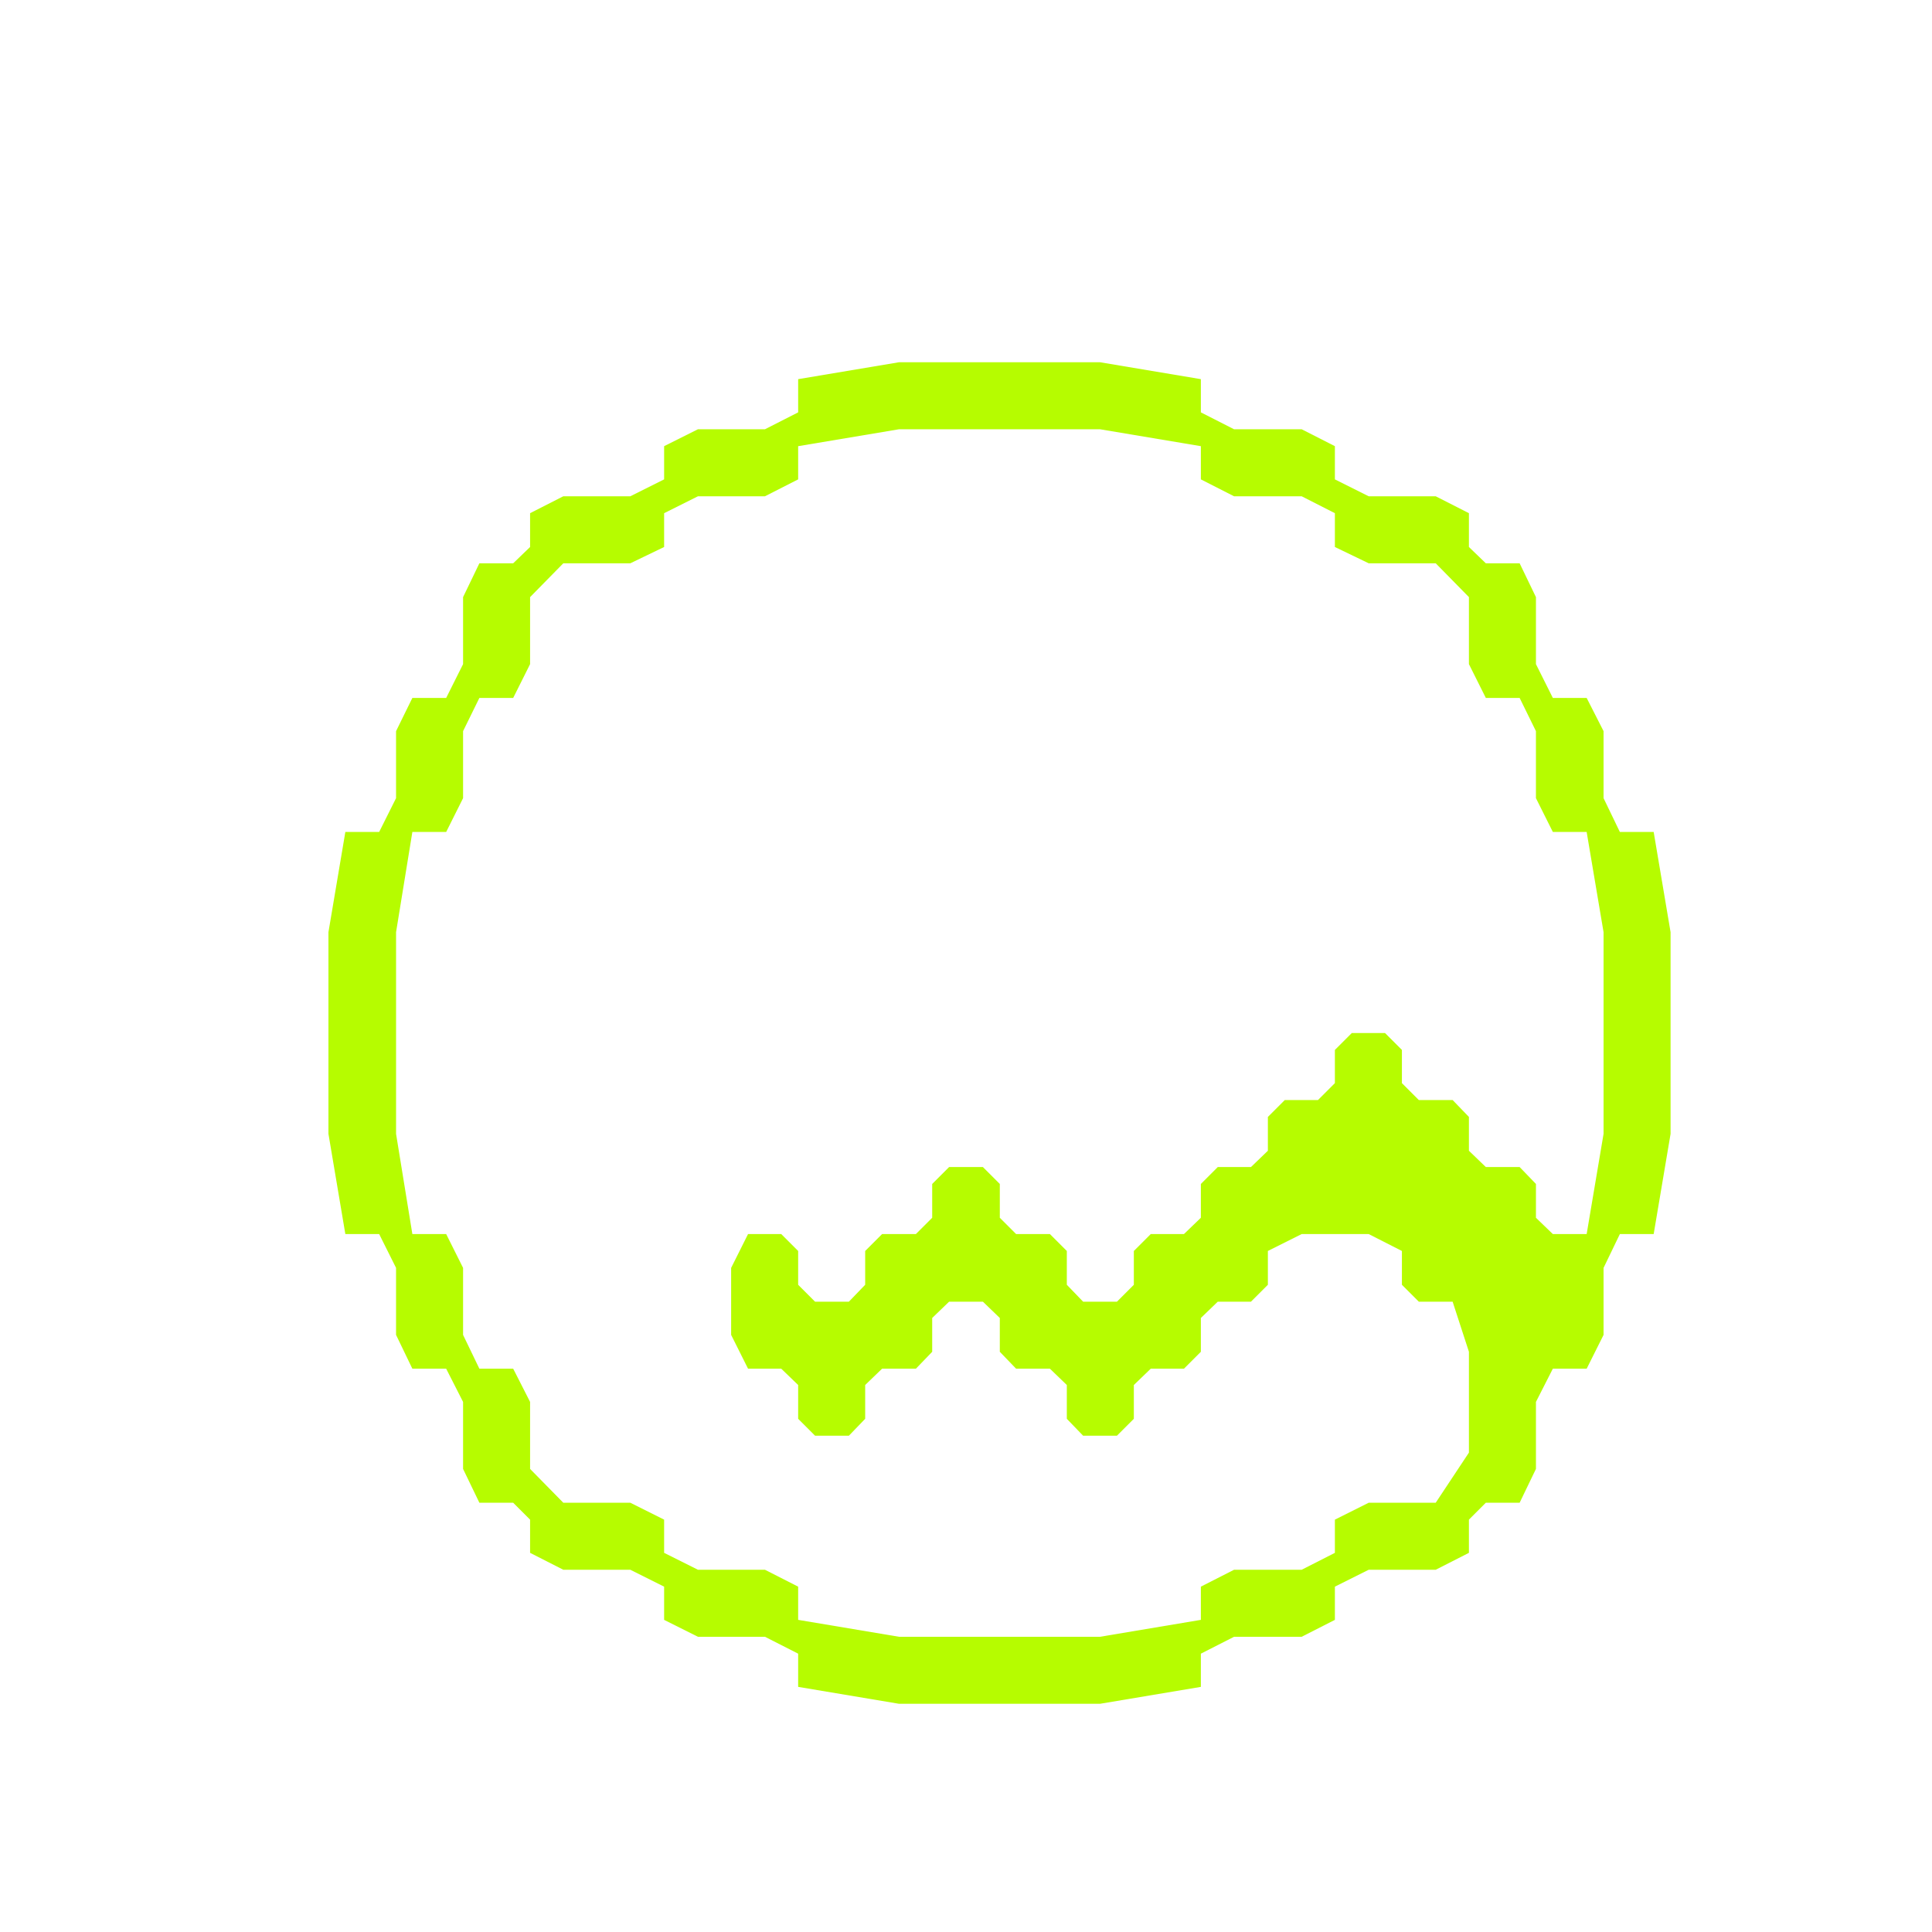
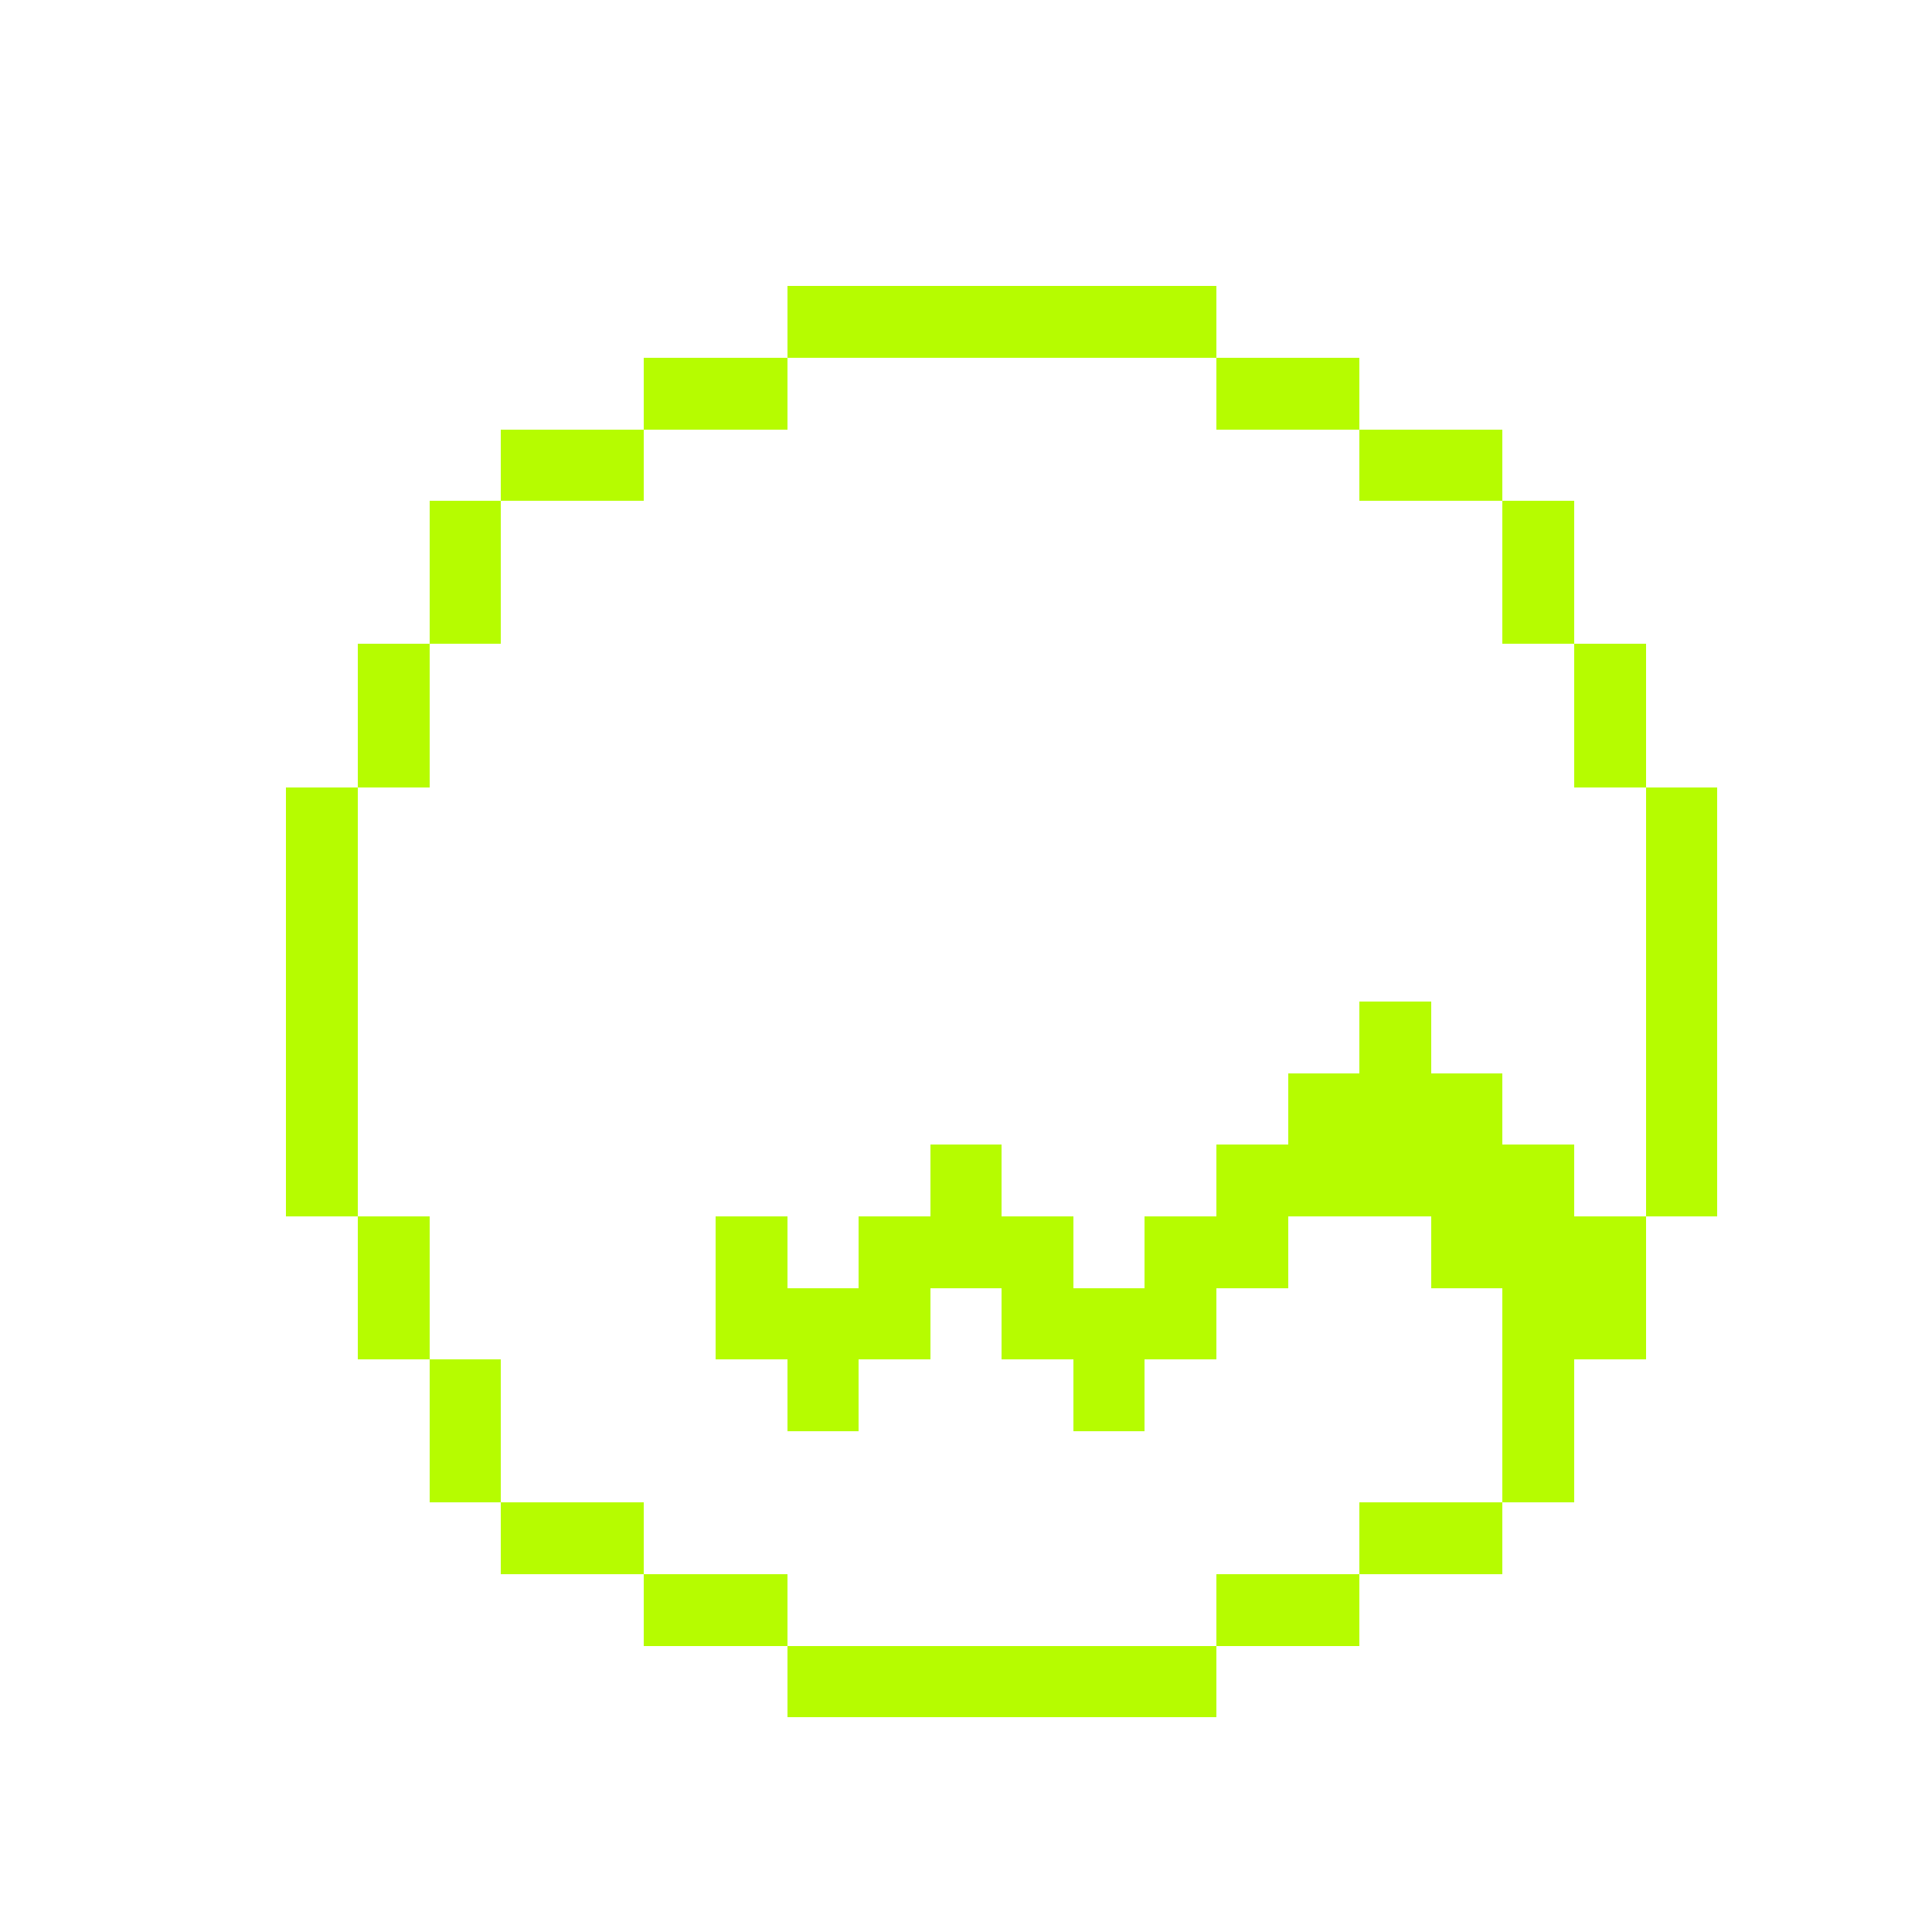
- <svg xmlns="http://www.w3.org/2000/svg" viewBox="0 0 32 32" width="32" height="32" fill="#b6fc00" fill-rule="evenodd" aria-hidden="true">
-   <path d="M19.89 6.28L19.89 6.83L20.44 7.11L21.56 7.11L22.11 7.39L22.11 7.94L22.67 8.22L23.78 8.22L24.33 8.5L24.33 9.06L24.61 9.33L25.17 9.33L25.44 9.89L25.44 11L25.72 11.56L26.28 11.56L26.56 12.11L26.56 13.22L26.83 13.78L27.39 13.78L27.67 15.44L27.67 18.78L27.39 20.44L26.83 20.44L26.56 21L26.56 22.11L26.28 22.67L25.72 22.67L25.44 23.22L25.44 24.33L25.17 24.89L24.61 24.89L24.33 25.17L24.33 25.72L23.78 26L22.67 26L22.11 26.28L22.11 26.83L21.56 27.11L20.44 27.11L19.89 27.39L19.89 27.94L18.22 28.22L14.89 28.22L13.22 27.94L13.22 27.39L12.67 27.11L11.56 27.11L11 26.83L11 26.28L10.44 26L9.33 26L8.78 25.72L8.78 25.17L8.5 24.89L7.94 24.89L7.67 24.33L7.67 23.22L7.39 22.67L6.83 22.67L6.56 22.11L6.56 21L6.28 20.44L5.72 20.44L5.44 18.78L5.44 15.44L5.72 13.78L6.28 13.78L6.56 13.22L6.56 12.11L6.83 11.56L7.39 11.56L7.67 11L7.67 9.89L7.94 9.33L8.5 9.33L8.78 9.06L8.78 8.5L9.33 8.22L10.44 8.22L11 7.94L11 7.39L11.56 7.11L12.67 7.11L13.22 6.83L13.22 6.28L14.89 6L18.22 6ZM13.22 7.39L13.22 7.94L12.67 8.22L11.56 8.22L11 8.5L11 9.06L10.44 9.33L9.33 9.33L8.78 9.89L8.78 11L8.5 11.56L7.94 11.56L7.67 12.11L7.67 13.22L7.39 13.78L6.83 13.78L6.56 15.44L6.56 18.78L6.83 20.44L7.39 20.44L7.67 21L7.67 22.11L7.94 22.67L8.5 22.67L8.78 23.22L8.78 24.33L9.33 24.89L10.44 24.89L11 25.17L11 25.72L11.56 26L12.67 26L13.22 26.28L13.22 26.83L14.89 27.11L18.22 27.11L19.89 26.83L19.89 26.28L20.44 26L21.56 26L22.11 25.72L22.11 25.17L22.67 24.89L23.78 24.89L24.33 24.06L24.33 22.39L24.06 21.56L23.5 21.56L23.22 21.28L23.22 20.72L22.67 20.44L21.56 20.44L21 20.72L21 21.28L20.72 21.56L20.17 21.56L19.89 21.83L19.89 22.39L19.61 22.67L19.06 22.67L18.78 22.94L18.78 23.5L18.5 23.78L17.94 23.78L17.67 23.5L17.67 22.94L17.39 22.67L16.83 22.67L16.56 22.39L16.56 21.83L16.28 21.56L15.72 21.56L15.44 21.83L15.44 22.39L15.17 22.67L14.61 22.67L14.33 22.94L14.33 23.5L14.06 23.78L13.5 23.78L13.22 23.5L13.22 22.94L12.94 22.67L12.39 22.67L12.11 22.11L12.11 21L12.39 20.44L12.94 20.44L13.22 20.72L13.22 21.28L13.5 21.56L14.06 21.56L14.33 21.28L14.33 20.72L14.61 20.44L15.17 20.44L15.44 20.17L15.44 19.61L15.72 19.33L16.28 19.33L16.56 19.61L16.56 20.17L16.83 20.44L17.39 20.44L17.67 20.72L17.67 21.28L17.94 21.56L18.5 21.56L18.78 21.28L18.78 20.72L19.06 20.44L19.61 20.44L19.89 20.17L19.89 19.61L20.17 19.33L20.72 19.33L21 19.06L21 18.5L21.28 18.22L21.83 18.22L22.11 17.94L22.11 17.39L22.39 17.11L22.94 17.11L23.22 17.39L23.22 17.94L23.5 18.22L24.06 18.22L24.33 18.5L24.33 19.06L24.61 19.33L25.17 19.33L25.44 19.61L25.44 20.17L25.72 20.44L26.28 20.44L26.56 18.78L26.56 15.44L26.28 13.78L25.72 13.78L25.44 13.22L25.44 12.11L25.17 11.56L24.61 11.56L24.33 11L24.33 9.89L23.78 9.33L22.67 9.33L22.11 9.06L22.11 8.5L21.56 8.22L20.44 8.22L19.89 7.94L19.89 7.39L18.22 7.11L14.89 7.11Z" />
+ <svg xmlns="http://www.w3.org/2000/svg" viewBox="0 0 27 27" width="32" height="32" fill="#b6fc00" fill-rule="evenodd" shape-rendering="crispEdges" aria-hidden="true">
+   <path d="M17 4L17 5L19 5L19 6L21 6L21 7L22 7L22 9L23 9L23 11L24 11L24 17L23 17L23 19L22 19L22 21L21 21L21 22L19 22L19 23L17 23L17 24L11 24L11 23L9 23L9 22L7 22L7 21L6 21L6 19L5 19L5 17L4 17L4 11L5 11L5 9L6 9L6 7L7 7L7 6L9 6L9 5L11 5L11 4ZM11 5L11 6L9 6L9 7L7 7L7 9L6 9L6 11L5 11L5 17L6 17L6 19L7 19L7 21L9 21L9 22L11 22L11 23L17 23L17 22L19 22L19 21L21 21L21 18L20 18L20 17L18 17L18 18L17 18L17 19L16 19L16 20L15 20L15 19L14 19L14 18L13 18L13 19L12 19L12 20L11 20L11 19L10 19L10 17L11 17L11 18L12 18L12 17L13 17L13 16L14 16L14 17L15 17L15 18L16 18L16 17L17 17L17 16L18 16L18 15L19 15L19 14L20 14L20 15L21 15L21 16L22 16L22 17L23 17L23 11L22 11L22 9L21 9L21 7L19 7L19 6L17 6L17 5Z" />
</svg>
